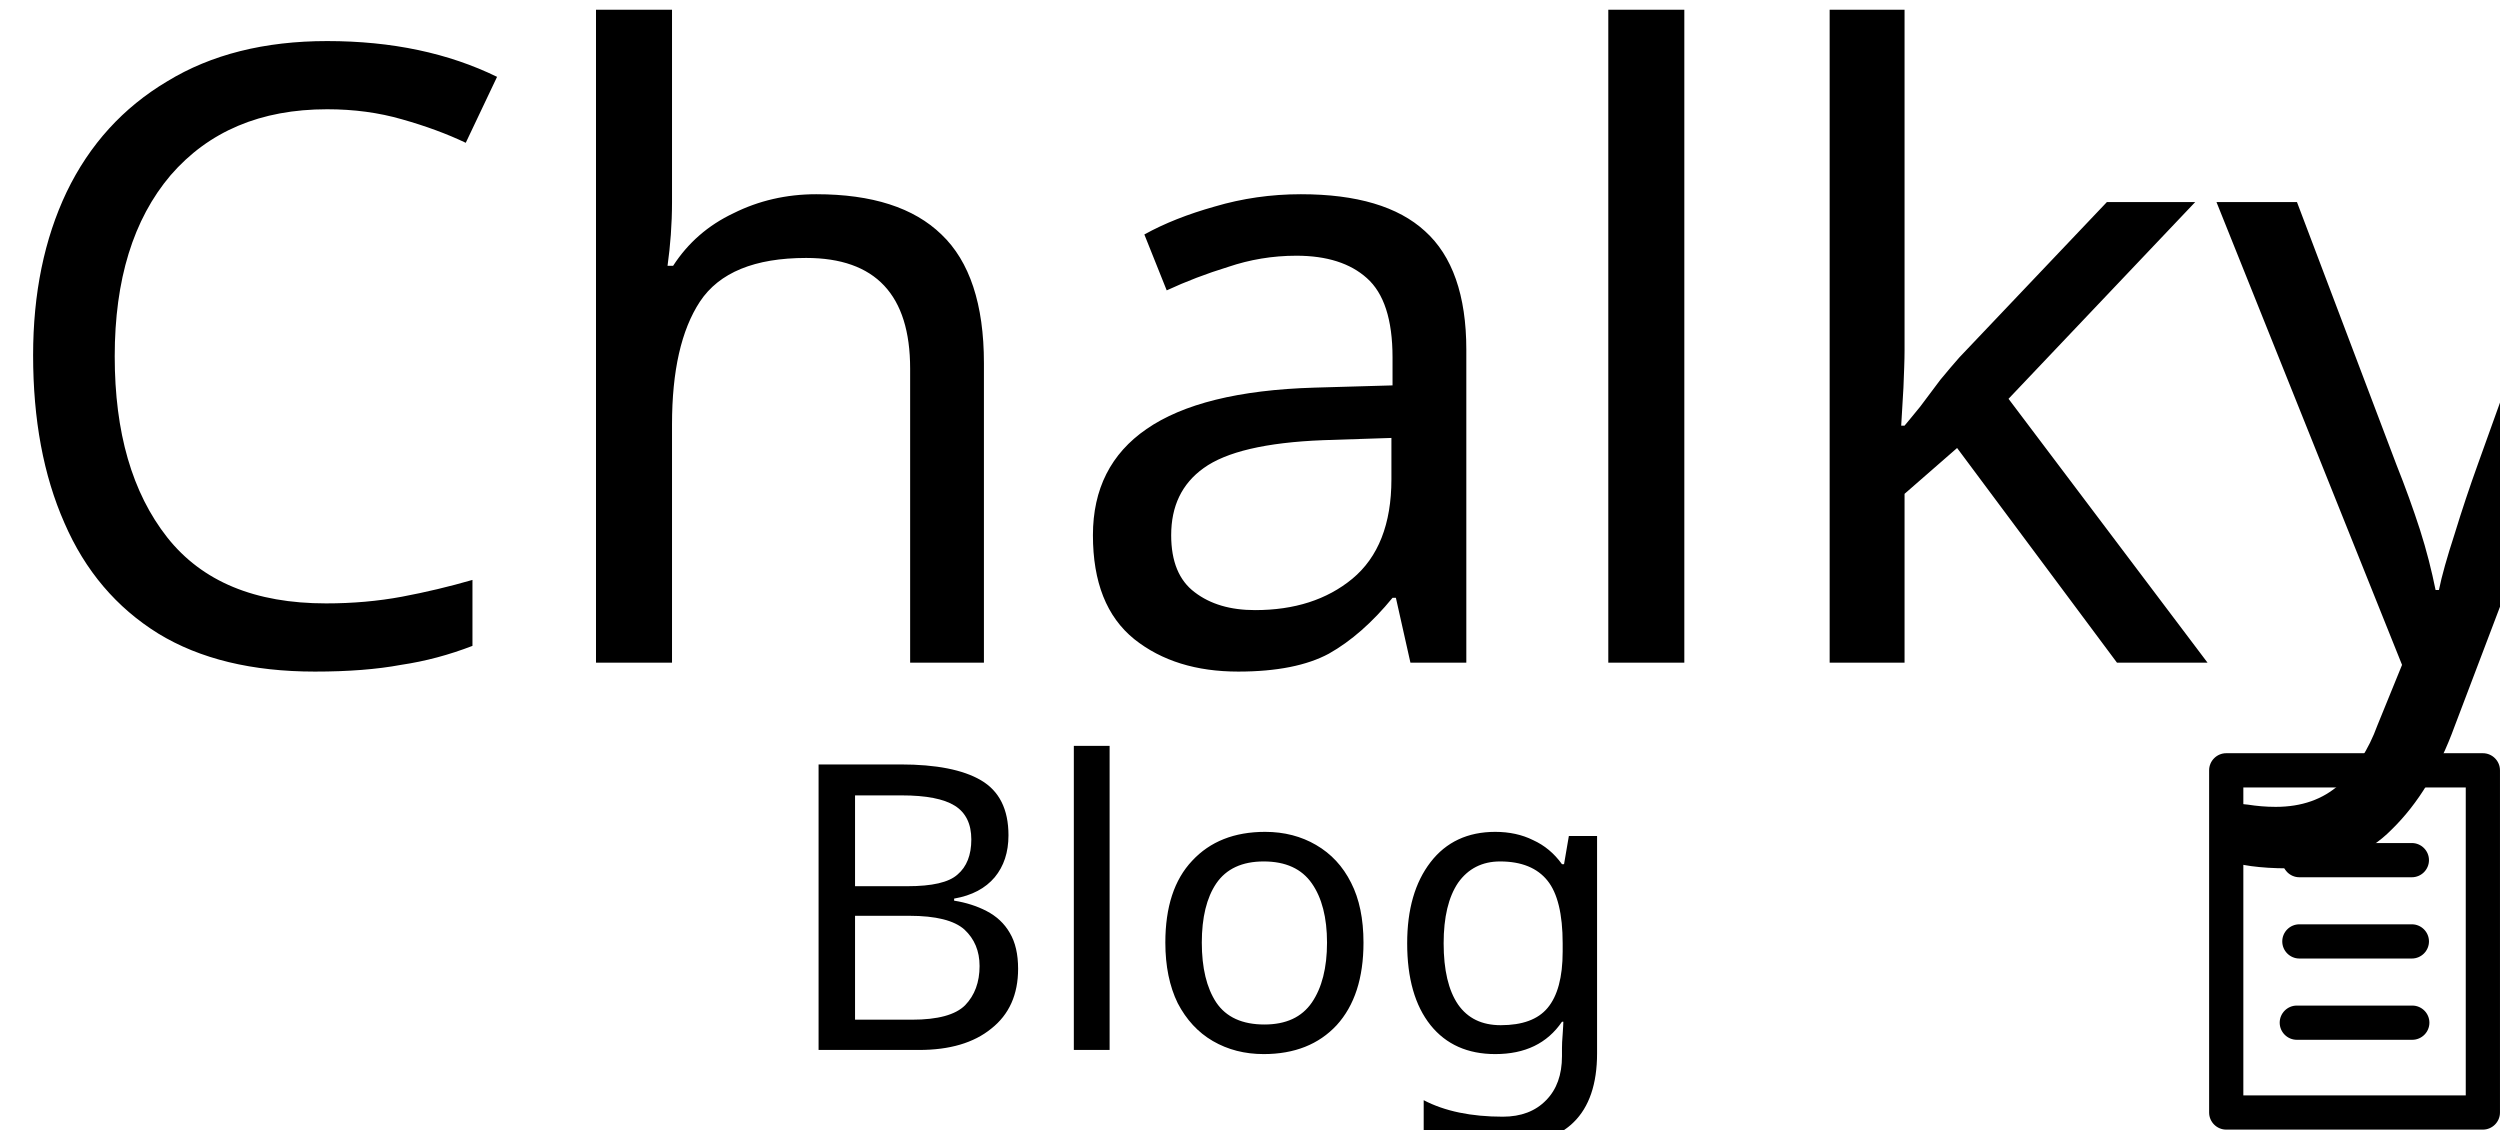
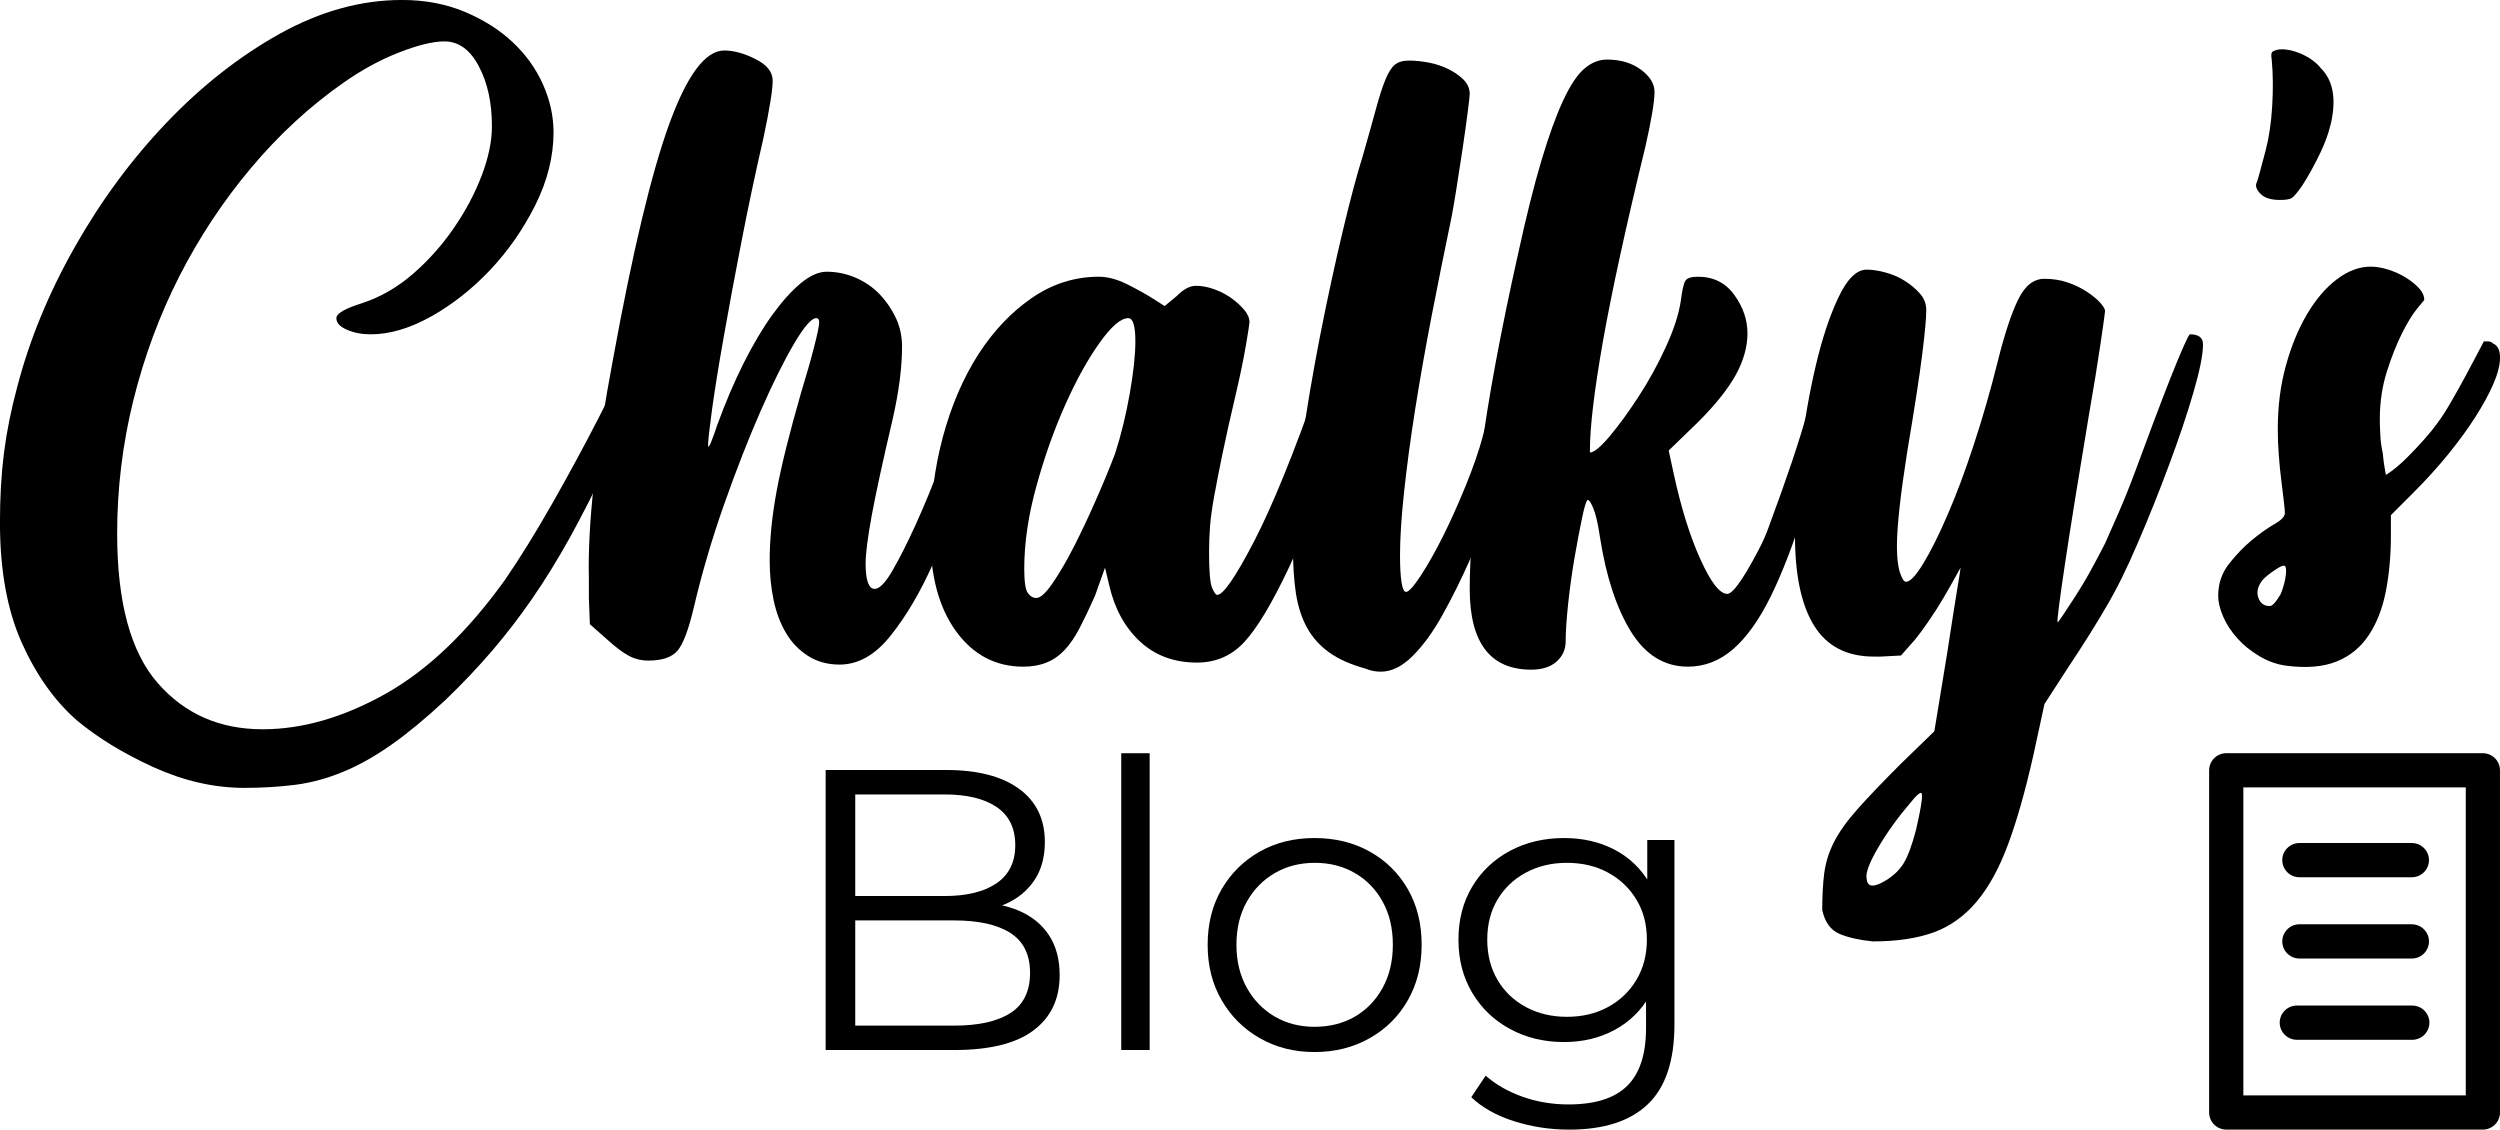
<svg xmlns="http://www.w3.org/2000/svg" width="100%" height="100%" viewBox="0 0 500 226" version="1.1" xml:space="preserve" style="fill-rule:evenodd;clip-rule:evenodd;stroke-linejoin:round;stroke-miterlimit:2;">
  <g transform="matrix(1,0,0,1,-710,-31.8607)">
    <g transform="matrix(3.91931,0,0,2.11911,-1383.29,-251.302)">
-       <g transform="matrix(1,0,0,1,36.3735,-116.266)">
-         <g transform="matrix(3.65109,0,0,6.75271,-2289.25,-3306.39)">
-           <text x="763.056px" y="535.906px" style="font-family:'Athletic Outfit';font-size:12px;">Chalky's</text>
-         </g>
-         <g transform="matrix(2.24698,0,0,4.15579,-1177.04,-1878.13)">
-           <text x="763.056px" y="535.906px" style="font-family:'Montserrat-Regular', 'Montserrat';font-size:9.084px;">Blog</text>
-         </g>
-         <g id="XMLID_1960_" transform="matrix(0.218267,0,0,0.403685,607.834,320.17)">
-           <path d="M76,2L16,2C13.8,2 12,3.8 12,6L12,86C12,88.2 13.8,90 16,90L76,90C78.2,90 80,88.2 80,86L80,6C80,3.8 78.2,2 76,2ZM72,82L20,82L20,10L72,10L72,82ZM28.5,65C28.5,62.8 30.3,61 32.5,61L59.5,61C61.7,61 63.5,62.8 63.5,65C63.5,67.2 61.7,69 59.5,69L32.5,69C30.3,69 28.5,67.2 28.5,65ZM29.1,46C29.1,43.8 30.9,42 33.1,42L59.4,42C61.6,42 63.4,43.8 63.4,46C63.4,48.2 61.6,50 59.4,50L33.1,50C30.9,50 29.1,48.2 29.1,46ZM29.1,27C29.1,24.8 30.9,23 33.1,23L59.4,23C61.6,23 63.4,24.8 63.4,27C63.4,29.2 61.6,31 59.4,31L33.1,31C30.9,31 29.1,29.2 29.1,27Z" style="fill-rule:nonzero;" />
-         </g>
+       <g transform="matrix(3.65109,0,0,6.75271,-2252.87,-3422.66)">
+         <path d="M764.397,536.712C764.087,536.44 763.83,536.078 763.628,535.627C763.426,535.175 763.324,534.616 763.324,533.949C763.324,533.592 763.343,533.265 763.381,532.969C763.419,532.673 763.48,532.37 763.564,532.059C763.734,531.401 764.002,530.748 764.369,530.099C764.736,529.451 765.164,528.871 765.654,528.358C766.143,527.846 766.67,527.432 767.235,527.117C767.8,526.803 768.369,526.645 768.943,526.645C769.263,526.645 769.555,526.7 769.819,526.81C770.082,526.921 770.306,527.062 770.489,527.234C770.673,527.406 770.814,527.603 770.913,527.824C771.012,528.045 771.061,528.269 771.061,528.494C771.061,528.833 770.976,529.172 770.807,529.511C770.637,529.85 770.426,530.153 770.172,530.422C769.917,530.69 769.642,530.906 769.346,531.071C769.049,531.236 768.769,531.318 768.506,531.318C768.383,531.318 768.273,531.297 768.174,531.254C768.075,531.212 768.026,531.158 768.026,531.092C768.026,531.026 768.148,530.956 768.393,530.88C768.647,530.796 768.882,530.659 769.099,530.471C769.315,530.283 769.506,530.069 769.67,529.829C769.835,529.589 769.964,529.344 770.059,529.094C770.153,528.845 770.2,528.617 770.2,528.41C770.2,528.08 770.139,527.8 770.016,527.57C769.894,527.339 769.734,527.224 769.536,527.224C769.376,527.224 769.164,527.276 768.901,527.379C768.637,527.482 768.379,527.623 768.124,527.802C767.654,528.131 767.223,528.528 766.833,528.993C766.442,529.458 766.108,529.964 765.83,530.509C765.553,531.054 765.339,531.632 765.188,532.242C765.037,532.853 764.962,533.473 764.962,534.103C764.962,535.062 765.15,535.757 765.527,536.19C765.903,536.622 766.393,536.838 766.995,536.838C767.55,536.838 768.122,536.673 768.71,536.344C769.299,536.014 769.856,535.483 770.383,534.749C770.59,534.447 770.812,534.09 771.047,533.676C771.282,533.262 771.496,532.866 771.689,532.49C771.882,532.113 772.04,531.793 772.162,531.53C772.284,531.266 772.346,531.134 772.346,531.134C772.383,531.134 772.419,531.153 772.452,531.191C772.484,531.229 772.501,531.276 772.501,531.332C772.501,531.379 772.482,531.464 772.444,531.586C772.407,531.709 772.357,531.852 772.296,532.017C772.235,532.182 772.162,532.36 772.077,532.553C771.993,532.746 771.903,532.942 771.809,533.139C771.63,533.516 771.456,533.857 771.287,534.163C771.117,534.469 770.943,534.751 770.764,535.01C770.586,535.269 770.397,535.513 770.2,535.744C770.002,535.974 769.786,536.203 769.55,536.429C769.277,536.683 769.026,536.891 768.795,537.054C768.564,537.216 768.339,537.343 768.117,537.434C767.896,537.525 767.675,537.585 767.454,537.614C767.233,537.642 766.995,537.657 766.741,537.657C766.317,537.657 765.894,537.56 765.47,537.368C765.047,537.175 764.689,536.956 764.397,536.712Z" style="fill-rule:nonzero;" />
+         <path d="M774.082,534.48C774.082,534.179 774.115,533.852 774.181,533.499C774.247,533.146 774.36,532.692 774.52,532.137C774.595,531.892 774.656,531.678 774.703,531.494C774.75,531.311 774.774,531.196 774.774,531.149C774.774,531.111 774.76,531.092 774.732,531.092C774.666,531.092 774.562,531.212 774.421,531.452C774.28,531.692 774.124,532.005 773.955,532.391C773.786,532.777 773.616,533.21 773.447,533.69C773.277,534.17 773.136,534.65 773.023,535.13C772.948,535.45 772.87,535.654 772.79,535.744C772.71,535.833 772.576,535.878 772.388,535.878C772.284,535.878 772.19,535.854 772.106,535.807C772.021,535.76 771.922,535.685 771.809,535.582L771.569,535.37L771.555,535.003L771.555,534.734C771.536,533.982 771.649,532.956 771.894,531.657C772.167,530.16 772.428,529.069 772.677,528.382C772.927,527.694 773.183,527.351 773.447,527.351C773.579,527.351 773.724,527.391 773.884,527.471C774.044,527.551 774.124,527.652 774.124,527.774C774.124,527.897 774.082,528.16 773.997,528.565C773.884,529.054 773.781,529.542 773.687,530.026C773.593,530.511 773.51,530.953 773.44,531.353C773.369,531.753 773.315,532.09 773.277,532.363C773.24,532.636 773.221,532.805 773.221,532.871L773.221,532.885C773.23,532.894 773.247,532.869 773.27,532.807C773.294,532.746 773.32,532.673 773.348,532.589C773.461,532.278 773.583,531.991 773.715,531.727C773.847,531.464 773.981,531.238 774.116,531.05C774.252,530.862 774.385,530.713 774.515,530.605C774.646,530.497 774.767,530.443 774.879,530.443C775.018,530.443 775.153,530.471 775.284,530.527C775.415,530.584 775.527,530.662 775.621,530.76C775.715,530.859 775.79,530.97 775.847,531.092C775.903,531.214 775.932,531.346 775.932,531.487C775.932,531.779 775.889,532.113 775.804,532.49C775.663,533.092 775.564,533.546 775.508,533.852C775.452,534.158 775.423,534.382 775.423,534.523C775.423,534.758 775.466,534.876 775.55,534.876C775.616,534.876 775.699,534.791 775.797,534.622C775.896,534.452 776.004,534.238 776.122,533.979C776.24,533.72 776.355,533.44 776.468,533.139C776.581,532.838 776.687,532.558 776.786,532.299C776.884,532.04 776.967,531.826 777.033,531.657C777.099,531.487 777.141,531.403 777.16,531.403C777.273,531.403 777.329,531.454 777.329,531.558C777.329,531.586 777.32,531.662 777.301,531.784C777.282,531.906 777.249,532.033 777.202,532.165C777.089,532.485 776.964,532.862 776.828,533.294C776.692,533.727 776.536,534.139 776.362,534.53C776.188,534.92 775.993,535.252 775.776,535.525C775.56,535.798 775.321,535.934 775.06,535.934C774.892,535.934 774.746,535.894 774.62,535.814C774.494,535.734 774.392,535.629 774.313,535.497C774.234,535.365 774.175,535.212 774.138,535.038C774.101,534.864 774.082,534.678 774.082,534.48Z" style="fill-rule:nonzero;" />
+         <path d="M782.256,531.473C782.256,531.52 782.226,531.673 782.164,531.932C782.103,532.191 782.026,532.483 781.932,532.807C781.837,533.132 781.739,533.459 781.635,533.789C781.532,534.118 781.433,534.382 781.339,534.579C781.103,535.078 780.896,535.424 780.717,535.617C780.539,535.81 780.317,535.906 780.054,535.906C779.734,535.906 779.468,535.807 779.256,535.61C779.044,535.412 778.901,535.149 778.826,534.819L778.769,534.579L778.628,534.974C778.553,535.144 778.482,535.292 778.416,535.419C778.35,535.546 778.28,535.65 778.204,535.73C778.129,535.81 778.044,535.869 777.95,535.906C777.856,535.944 777.748,535.963 777.626,535.963C777.24,535.963 776.927,535.798 776.687,535.469C776.447,535.139 776.327,534.692 776.327,534.127C776.327,533.647 776.386,533.189 776.503,532.751C776.621,532.313 776.786,531.93 776.997,531.6C777.209,531.271 777.459,531.007 777.746,530.81C778.033,530.612 778.346,530.513 778.684,530.513C778.807,530.513 778.939,530.549 779.08,530.619C779.221,530.69 779.343,530.758 779.447,530.824L779.602,530.923L779.772,530.782C779.866,530.687 779.955,530.64 780.04,530.64C780.124,530.64 780.212,530.657 780.301,530.69C780.39,530.723 780.47,530.765 780.541,530.817C780.612,530.869 780.67,530.923 780.717,530.979C780.764,531.036 780.788,531.092 780.788,531.149C780.788,531.167 780.772,531.273 780.739,531.466C780.706,531.659 780.661,531.878 780.604,532.123C780.52,532.48 780.454,532.774 780.407,533.005C780.36,533.236 780.322,533.429 780.294,533.584C780.266,533.739 780.247,533.876 780.237,533.993C780.228,534.111 780.223,534.236 780.223,534.367C780.223,534.631 780.237,534.796 780.266,534.862C780.294,534.927 780.317,534.96 780.336,534.96C780.421,534.96 780.593,534.711 780.852,534.212C781.11,533.713 781.409,532.979 781.748,532.01C781.804,531.859 781.847,531.744 781.875,531.664C781.903,531.584 781.929,531.525 781.953,531.487C781.976,531.45 782,531.426 782.023,531.417C782.047,531.407 782.077,531.403 782.115,531.403C782.2,531.403 782.247,531.426 782.256,531.473ZM778.91,532.984C778.995,532.72 779.063,532.44 779.115,532.144C779.167,531.847 779.193,531.605 779.193,531.417C779.193,531.2 779.16,531.092 779.094,531.092C778.99,531.092 778.856,531.207 778.692,531.438C778.527,531.669 778.367,531.958 778.212,532.306C778.056,532.654 777.922,533.033 777.809,533.443C777.696,533.852 777.64,534.236 777.64,534.593C777.64,534.772 777.656,534.885 777.689,534.932C777.722,534.979 777.762,535.003 777.809,535.003C777.866,535.003 777.941,534.934 778.035,534.798C778.129,534.662 778.228,534.492 778.332,534.29C778.435,534.087 778.539,533.869 778.642,533.633C778.746,533.398 778.835,533.182 778.91,532.984Z" style="fill-rule:nonzero;" />
+         <path d="M783.612,529.68C783.517,530.132 783.426,530.589 783.336,531.05C783.247,531.511 783.169,531.951 783.103,532.37C783.037,532.789 782.986,533.174 782.948,533.527C782.91,533.88 782.892,534.174 782.892,534.41C782.892,534.57 782.899,534.694 782.913,534.784C782.927,534.873 782.948,534.918 782.976,534.918C783.014,534.918 783.082,534.843 783.181,534.692C783.28,534.542 783.383,534.358 783.492,534.142C783.6,533.925 783.706,533.69 783.809,533.436C783.913,533.182 783.993,532.951 784.049,532.744C784.172,532.302 784.266,531.963 784.332,531.727C784.397,531.492 784.482,531.374 784.586,531.374C784.717,531.374 784.783,531.436 784.783,531.558C784.783,531.605 784.76,531.723 784.713,531.911C784.666,532.099 784.609,532.306 784.543,532.532C784.477,532.758 784.414,532.974 784.353,533.182C784.292,533.389 784.247,533.534 784.219,533.619C784.115,533.892 784,534.172 783.873,534.459C783.746,534.746 783.616,535.007 783.484,535.243C783.353,535.478 783.214,535.669 783.068,535.814C782.922,535.96 782.774,536.033 782.623,536.033C782.548,536.033 782.477,536.019 782.412,535.991C782.204,535.934 782.035,535.859 781.903,535.765C781.772,535.671 781.668,535.556 781.593,535.419C781.517,535.283 781.466,535.123 781.437,534.939C781.409,534.756 781.395,534.537 781.395,534.283C781.395,533.906 781.433,533.452 781.508,532.92C781.583,532.389 781.673,531.859 781.776,531.332C781.88,530.805 781.986,530.316 782.094,529.864C782.202,529.412 782.294,529.069 782.369,528.833C782.444,528.57 782.506,528.351 782.553,528.177C782.6,528.003 782.644,527.864 782.687,527.76C782.729,527.657 782.774,527.586 782.821,527.549C782.868,527.511 782.934,527.492 783.019,527.492C783.103,527.492 783.195,527.502 783.294,527.52C783.393,527.539 783.484,527.57 783.569,527.612C783.654,527.654 783.724,527.704 783.781,527.76C783.837,527.817 783.866,527.883 783.866,527.958C783.866,527.986 783.856,528.073 783.837,528.219C783.819,528.365 783.795,528.532 783.767,528.72C783.739,528.909 783.71,529.092 783.682,529.271C783.654,529.45 783.63,529.586 783.612,529.68Z" style="fill-rule:nonzero;" />
+         <path d="M786.322,528.692C786.049,529.812 785.852,530.718 785.729,531.41C785.607,532.102 785.546,532.612 785.546,532.942L785.546,532.97C785.602,532.97 785.694,532.894 785.821,532.744C785.948,532.593 786.082,532.41 786.223,532.193C786.364,531.977 786.492,531.746 786.604,531.502C786.717,531.257 786.788,531.04 786.816,530.852C786.835,530.702 786.856,530.607 786.88,530.57C786.903,530.532 786.962,530.513 787.056,530.513C787.273,530.513 787.442,530.598 787.564,530.767C787.687,530.937 787.748,531.116 787.748,531.304C787.748,531.492 787.694,531.685 787.586,531.883C787.477,532.08 787.301,532.302 787.056,532.546L786.647,532.942L786.717,533.266C786.821,533.746 786.946,534.146 787.092,534.466C787.237,534.786 787.362,534.946 787.466,534.946C787.494,534.946 787.532,534.918 787.579,534.862C787.626,534.805 787.677,534.73 787.734,534.636C787.79,534.542 787.847,534.44 787.903,534.332C787.96,534.224 788.007,534.118 788.044,534.014C788.299,533.327 788.475,532.803 788.574,532.44C788.673,532.078 788.739,531.819 788.772,531.664C788.804,531.509 788.826,531.422 788.835,531.403C788.844,531.384 788.892,531.374 788.976,531.374C789.052,531.374 789.089,531.436 789.089,531.558C789.089,531.68 789.061,531.859 789.004,532.094C788.844,532.734 788.689,533.294 788.539,533.774C788.388,534.254 788.233,534.657 788.073,534.982C787.913,535.306 787.739,535.551 787.55,535.716C787.362,535.88 787.15,535.963 786.915,535.963C786.586,535.963 786.32,535.798 786.117,535.469C785.915,535.139 785.772,534.702 785.687,534.156C785.659,533.967 785.628,533.833 785.595,533.753C785.562,533.673 785.536,533.633 785.517,533.633C785.499,533.633 785.473,533.711 785.44,533.866C785.407,534.022 785.372,534.207 785.334,534.424C785.296,534.64 785.266,534.859 785.242,535.08C785.219,535.302 785.207,535.478 785.207,535.61C785.207,535.723 785.164,535.817 785.08,535.892C784.995,535.967 784.877,536.005 784.727,536.005C784.153,536.005 783.866,535.629 783.866,534.876C783.866,534.414 783.917,533.791 784.021,533.005C784.124,532.219 784.299,531.28 784.543,530.189C784.656,529.671 784.764,529.238 784.868,528.89C784.972,528.542 785.073,528.262 785.172,528.05C785.27,527.838 785.369,527.69 785.468,527.605C785.567,527.52 785.673,527.478 785.786,527.478C785.974,527.478 786.132,527.525 786.259,527.619C786.386,527.713 786.449,527.817 786.449,527.93C786.449,528.062 786.407,528.316 786.322,528.692Z" style="fill-rule:nonzero;" />
+         <path d="M792.746,530.993C792.746,531.012 792.724,531.165 792.682,531.452C792.64,531.739 792.586,532.071 792.52,532.447C792.369,533.351 792.256,534.054 792.181,534.558C792.106,535.062 792.073,535.323 792.082,535.342C792.082,535.351 792.106,535.32 792.153,535.25C792.2,535.179 792.259,535.09 792.329,534.982C792.4,534.873 792.473,534.751 792.548,534.614C792.623,534.478 792.689,534.353 792.746,534.24C792.793,534.137 792.856,533.993 792.936,533.81C793.016,533.626 793.096,533.426 793.176,533.21C793.256,532.993 793.339,532.772 793.423,532.546C793.508,532.32 793.586,532.118 793.656,531.939C793.727,531.76 793.788,531.612 793.84,531.494C793.892,531.377 793.922,531.318 793.932,531.318C794.054,531.318 794.115,531.365 794.115,531.459C794.115,531.6 794.07,531.824 793.981,532.13C793.892,532.436 793.779,532.772 793.642,533.139C793.506,533.506 793.36,533.871 793.204,534.233C793.049,534.596 792.901,534.894 792.76,535.13C792.713,535.214 792.637,535.339 792.534,535.504C792.43,535.669 792.332,535.822 792.237,535.963L791.899,536.485L791.743,537.205C791.63,537.704 791.513,538.118 791.39,538.447C791.268,538.777 791.122,539.043 790.953,539.245C790.783,539.447 790.583,539.591 790.353,539.676C790.122,539.76 789.837,539.803 789.499,539.803C789.31,539.784 789.155,539.749 789.033,539.697C788.91,539.645 788.83,539.534 788.793,539.365C788.793,539.167 788.802,538.996 788.821,538.85C788.84,538.704 788.884,538.56 788.955,538.419C789.026,538.278 789.136,538.123 789.287,537.953C789.437,537.784 789.64,537.572 789.894,537.318L790.36,536.866L790.543,535.751C790.59,535.44 790.633,535.17 790.67,534.939C790.708,534.709 790.727,534.589 790.727,534.579C790.727,534.579 790.703,534.622 790.656,534.706C790.609,534.791 790.553,534.89 790.487,535.003C790.421,535.116 790.35,535.226 790.275,535.334C790.2,535.443 790.139,535.525 790.092,535.582L789.894,535.807L789.612,535.822L789.513,535.822C789.136,535.822 788.859,535.678 788.68,535.391C788.501,535.104 788.412,534.683 788.412,534.127C788.412,533.789 788.437,533.405 788.489,532.977C788.541,532.549 788.612,532.144 788.701,531.763C788.79,531.382 788.896,531.062 789.019,530.803C789.141,530.544 789.273,530.414 789.414,530.414C789.499,530.414 789.59,530.429 789.689,530.457C789.788,530.485 789.877,530.525 789.957,530.577C790.037,530.629 790.106,530.687 790.162,530.753C790.219,530.819 790.247,530.894 790.247,530.979C790.247,531.092 790.228,531.299 790.19,531.6C790.153,531.902 790.082,532.358 789.979,532.97C789.932,533.271 789.896,533.53 789.873,533.746C789.849,533.963 789.837,534.142 789.837,534.283C789.837,534.443 789.852,534.565 789.88,534.65C789.908,534.734 789.936,534.777 789.964,534.777C790.021,534.777 790.101,534.692 790.204,534.523C790.308,534.353 790.421,534.127 790.543,533.845C790.666,533.563 790.788,533.236 790.91,532.864C791.033,532.492 791.146,532.099 791.249,531.685C791.343,531.309 791.437,531.024 791.532,530.831C791.626,530.638 791.748,530.542 791.899,530.542C792.012,530.542 792.117,530.558 792.216,530.591C792.315,530.624 792.404,530.666 792.484,530.718C792.564,530.77 792.628,530.822 792.675,530.873C792.722,530.925 792.746,530.965 792.746,530.993ZM790.106,538.236C790.181,537.906 790.204,537.737 790.176,537.727C790.148,537.727 790.101,537.77 790.035,537.854C789.856,538.062 789.703,538.273 789.576,538.49C789.449,538.706 789.395,538.852 789.414,538.927C789.423,539.05 789.517,539.054 789.696,538.942C789.8,538.876 789.88,538.796 789.936,538.702C789.993,538.607 790.049,538.452 790.106,538.236Z" style="fill-rule:nonzero;" />
+         <path d="M795.499,529.243C795.433,529.337 795.386,529.393 795.357,529.412C795.329,529.431 795.273,529.44 795.188,529.44C795.066,529.44 794.976,529.412 794.92,529.356C794.863,529.299 794.844,529.247 794.863,529.2C794.873,529.182 794.889,529.127 794.913,529.038C794.936,528.949 794.962,528.852 794.99,528.749C795.037,528.57 795.068,528.363 795.082,528.127C795.096,527.892 795.094,527.676 795.075,527.478C795.066,527.422 795.068,527.386 795.082,527.372C795.096,527.358 795.127,527.346 795.174,527.337C795.268,527.327 795.374,527.349 795.492,527.4C795.609,527.452 795.701,527.52 795.767,527.605C795.917,527.756 795.969,527.977 795.922,528.269C795.913,528.334 795.894,528.412 795.866,528.502C795.837,528.591 795.802,528.68 795.76,528.77C795.717,528.859 795.673,528.946 795.626,529.031C795.579,529.116 795.536,529.186 795.499,529.243Z" style="fill-rule:nonzero;" />
+         <path d="M798.167,531.445C798.233,531.473 798.266,531.539 798.266,531.643C798.266,531.746 798.235,531.869 798.174,532.01C798.113,532.151 798.028,532.306 797.92,532.476C797.812,532.645 797.684,532.819 797.539,532.998C797.393,533.177 797.235,533.351 797.066,533.52L796.741,533.845L796.741,534.127C796.741,534.41 796.717,534.671 796.67,534.911C796.623,535.151 796.543,535.356 796.43,535.525C796.317,535.694 796.167,535.817 795.979,535.892C795.79,535.967 795.555,535.986 795.273,535.949C795.141,535.93 795.016,535.885 794.899,535.814C794.781,535.744 794.68,535.662 794.595,535.567C794.51,535.473 794.444,535.372 794.397,535.264C794.35,535.156 794.327,535.059 794.327,534.974C794.327,534.805 794.376,534.657 794.475,534.53C794.574,534.403 794.68,534.292 794.793,534.198C794.906,534.104 795.012,534.029 795.11,533.972C795.209,533.916 795.259,533.864 795.259,533.817C795.259,533.789 795.254,533.732 795.244,533.647C795.235,533.563 795.223,533.466 795.209,533.358C795.195,533.25 795.183,533.132 795.174,533.005C795.164,532.878 795.16,532.758 795.16,532.645C795.16,532.325 795.197,532.029 795.273,531.756C795.348,531.483 795.447,531.243 795.569,531.036C795.692,530.829 795.83,530.666 795.986,530.549C796.141,530.431 796.299,530.372 796.459,530.372C796.534,530.372 796.616,530.386 796.706,530.414C796.795,530.443 796.877,530.48 796.953,530.527C797.028,530.574 797.089,530.624 797.136,530.676C797.183,530.727 797.207,530.782 797.207,530.838C797.207,530.838 797.174,530.878 797.108,530.958C797.042,531.038 796.972,531.153 796.896,531.304C796.821,531.454 796.75,531.633 796.684,531.84C796.619,532.047 796.586,532.269 796.586,532.504C796.586,532.56 796.588,532.633 796.593,532.723C796.597,532.812 796.609,532.899 796.628,532.984C796.637,533.087 796.652,533.186 796.67,533.28C796.68,533.28 796.715,533.257 796.776,533.21C796.837,533.163 796.906,533.102 796.981,533.026C797.056,532.951 797.132,532.871 797.207,532.786C797.282,532.702 797.343,532.626 797.39,532.56C797.447,532.485 797.51,532.386 797.581,532.264C797.652,532.142 797.72,532.019 797.786,531.897C797.852,531.774 797.908,531.669 797.955,531.579C798.002,531.49 798.03,531.436 798.04,531.417L798.103,531.417C798.127,531.417 798.148,531.426 798.167,531.445ZM795.202,534.946C795.24,534.852 795.263,534.763 795.273,534.678C795.282,534.593 795.273,534.551 795.244,534.551C795.216,534.551 795.16,534.582 795.075,534.643C794.99,534.704 794.939,534.753 794.92,534.791C794.873,534.866 794.863,534.939 794.892,535.01C794.92,535.08 794.972,535.116 795.047,535.116C795.084,535.116 795.136,535.059 795.202,534.946Z" style="fill-rule:nonzero;" />
+       </g>
+       <g transform="matrix(2.24698,0,0,4.15579,-1140.67,-1994.39)">
+         <path d="M764.092,535.906L764.092,529.547L766.835,529.547C767.544,529.547 768.093,529.69 768.484,529.974C768.875,530.259 769.07,530.662 769.07,531.183C769.07,531.528 768.99,531.818 768.829,532.055C768.669,532.291 768.451,532.469 768.175,532.591C767.9,532.712 767.598,532.772 767.271,532.772L767.426,532.554C767.831,532.554 768.181,532.616 768.475,532.74C768.769,532.865 768.997,533.049 769.161,533.295C769.324,533.54 769.406,533.844 769.406,534.208C769.406,534.747 769.208,535.164 768.811,535.461C768.414,535.758 767.816,535.906 767.017,535.906L764.092,535.906ZM764.764,535.352L767.008,535.352C767.565,535.352 767.992,535.257 768.289,535.066C768.585,534.875 768.734,534.571 768.734,534.153C768.734,533.741 768.585,533.44 768.289,533.249C767.992,533.058 767.565,532.963 767.008,532.963L764.691,532.963L764.691,532.409L766.79,532.409C767.299,532.409 767.694,532.312 767.975,532.118C768.257,531.924 768.398,531.637 768.398,531.255C768.398,530.868 768.257,530.578 767.975,530.388C767.694,530.197 767.299,530.102 766.79,530.102L764.764,530.102L764.764,535.352Z" style="fill-rule:nonzero;" />
+         <rect x="770.805" y="529.166" width="0.645" height="6.74" style="fill-rule:nonzero;" />
+         <path d="M775.193,535.952C774.732,535.952 774.319,535.847 773.953,535.638C773.586,535.429 773.297,535.142 773.085,534.775C772.873,534.409 772.767,533.99 772.767,533.517C772.767,533.039 772.873,532.618 773.085,532.254C773.297,531.891 773.585,531.606 773.948,531.401C774.311,531.195 774.726,531.092 775.193,531.092C775.665,531.092 776.084,531.195 776.451,531.401C776.817,531.606 777.105,531.891 777.314,532.254C777.523,532.618 777.627,533.039 777.627,533.517C777.627,533.99 777.523,534.409 777.314,534.775C777.105,535.142 776.816,535.429 776.446,535.638C776.077,535.847 775.659,535.952 775.193,535.952ZM775.193,535.379C775.538,535.379 775.844,535.302 776.11,535.148C776.377,534.993 776.587,534.775 776.741,534.494C776.896,534.212 776.973,533.887 776.973,533.517C776.973,533.142 776.896,532.815 776.741,532.536C776.587,532.257 776.377,532.041 776.11,531.887C775.844,531.732 775.541,531.655 775.202,531.655C774.863,531.655 774.56,531.732 774.293,531.887C774.027,532.041 773.815,532.257 773.657,532.536C773.5,532.815 773.421,533.142 773.421,533.517C773.421,533.887 773.5,534.212 773.657,534.494C773.815,534.775 774.027,534.993 774.293,535.148C774.56,535.302 774.86,535.379 775.193,535.379Z" style="fill-rule:nonzero;" />
+         <path d="M780.979,537.714C780.543,537.714 780.125,537.65 779.726,537.523C779.326,537.396 779.002,537.214 778.754,536.978L779.081,536.488C779.305,536.687 779.582,536.846 779.912,536.965C780.242,537.083 780.592,537.142 780.961,537.142C781.567,537.142 782.012,537.001 782.296,536.719C782.581,536.438 782.723,536 782.723,535.407L782.723,534.217L782.814,533.399L782.751,532.581L782.751,531.137L783.368,531.137L783.368,535.325C783.368,536.149 783.167,536.753 782.764,537.137C782.361,537.522 781.766,537.714 780.979,537.714ZM780.861,535.725C780.407,535.725 779.998,535.626 779.635,535.429C779.271,535.233 778.985,534.958 778.776,534.607C778.567,534.256 778.463,533.853 778.463,533.399C778.463,532.945 778.567,532.544 778.776,532.195C778.985,531.847 779.271,531.576 779.635,531.382C779.998,531.189 780.407,531.092 780.861,531.092C781.285,531.092 781.667,531.179 782.006,531.355C782.345,531.531 782.614,531.791 782.814,532.136C783.014,532.482 783.114,532.902 783.114,533.399C783.114,533.896 783.014,534.317 782.814,534.662C782.614,535.007 782.345,535.27 782.006,535.452C781.667,535.634 781.285,535.725 780.861,535.725ZM780.925,535.152C781.276,535.152 781.588,535.078 781.86,534.93C782.133,534.781 782.348,534.575 782.505,534.312C782.663,534.049 782.742,533.744 782.742,533.399C782.742,533.054 782.663,532.751 782.505,532.491C782.348,532.23 782.133,532.026 781.86,531.877C781.588,531.729 781.276,531.655 780.925,531.655C780.579,531.655 780.269,531.729 779.994,531.877C779.718,532.026 779.503,532.23 779.349,532.491C779.194,532.751 779.117,533.054 779.117,533.399C779.117,533.744 779.194,534.049 779.349,534.312C779.503,534.575 779.718,534.781 779.994,534.93C780.269,535.078 780.579,535.152 780.925,535.152Z" style="fill-rule:nonzero;" />
+       </g>
+       <g id="XMLID_1960_" transform="matrix(0.218267,0,0,0.403685,644.208,203.903)">
+         <path d="M76,2L16,2C13.8,2 12,3.8 12,6L12,86C12,88.2 13.8,90 16,90L76,90C78.2,90 80,88.2 80,86L80,6C80,3.8 78.2,2 76,2ZM72,82L20,82L20,10L72,10L72,82ZM28.5,65C28.5,62.8 30.3,61 32.5,61L59.5,61C61.7,61 63.5,62.8 63.5,65C63.5,67.2 61.7,69 59.5,69L32.5,69C30.3,69 28.5,67.2 28.5,65ZM29.1,46C29.1,43.8 30.9,42 33.1,42L59.4,42C61.6,42 63.4,43.8 63.4,46C63.4,48.2 61.6,50 59.4,50L33.1,50C30.9,50 29.1,48.2 29.1,46ZM29.1,27C29.1,24.8 30.9,23 33.1,23L59.4,23C61.6,23 63.4,24.8 63.4,27C63.4,29.2 61.6,31 59.4,31L33.1,31C30.9,31 29.1,29.2 29.1,27Z" style="fill-rule:nonzero;" />
      </g>
    </g>
  </g>
</svg>
